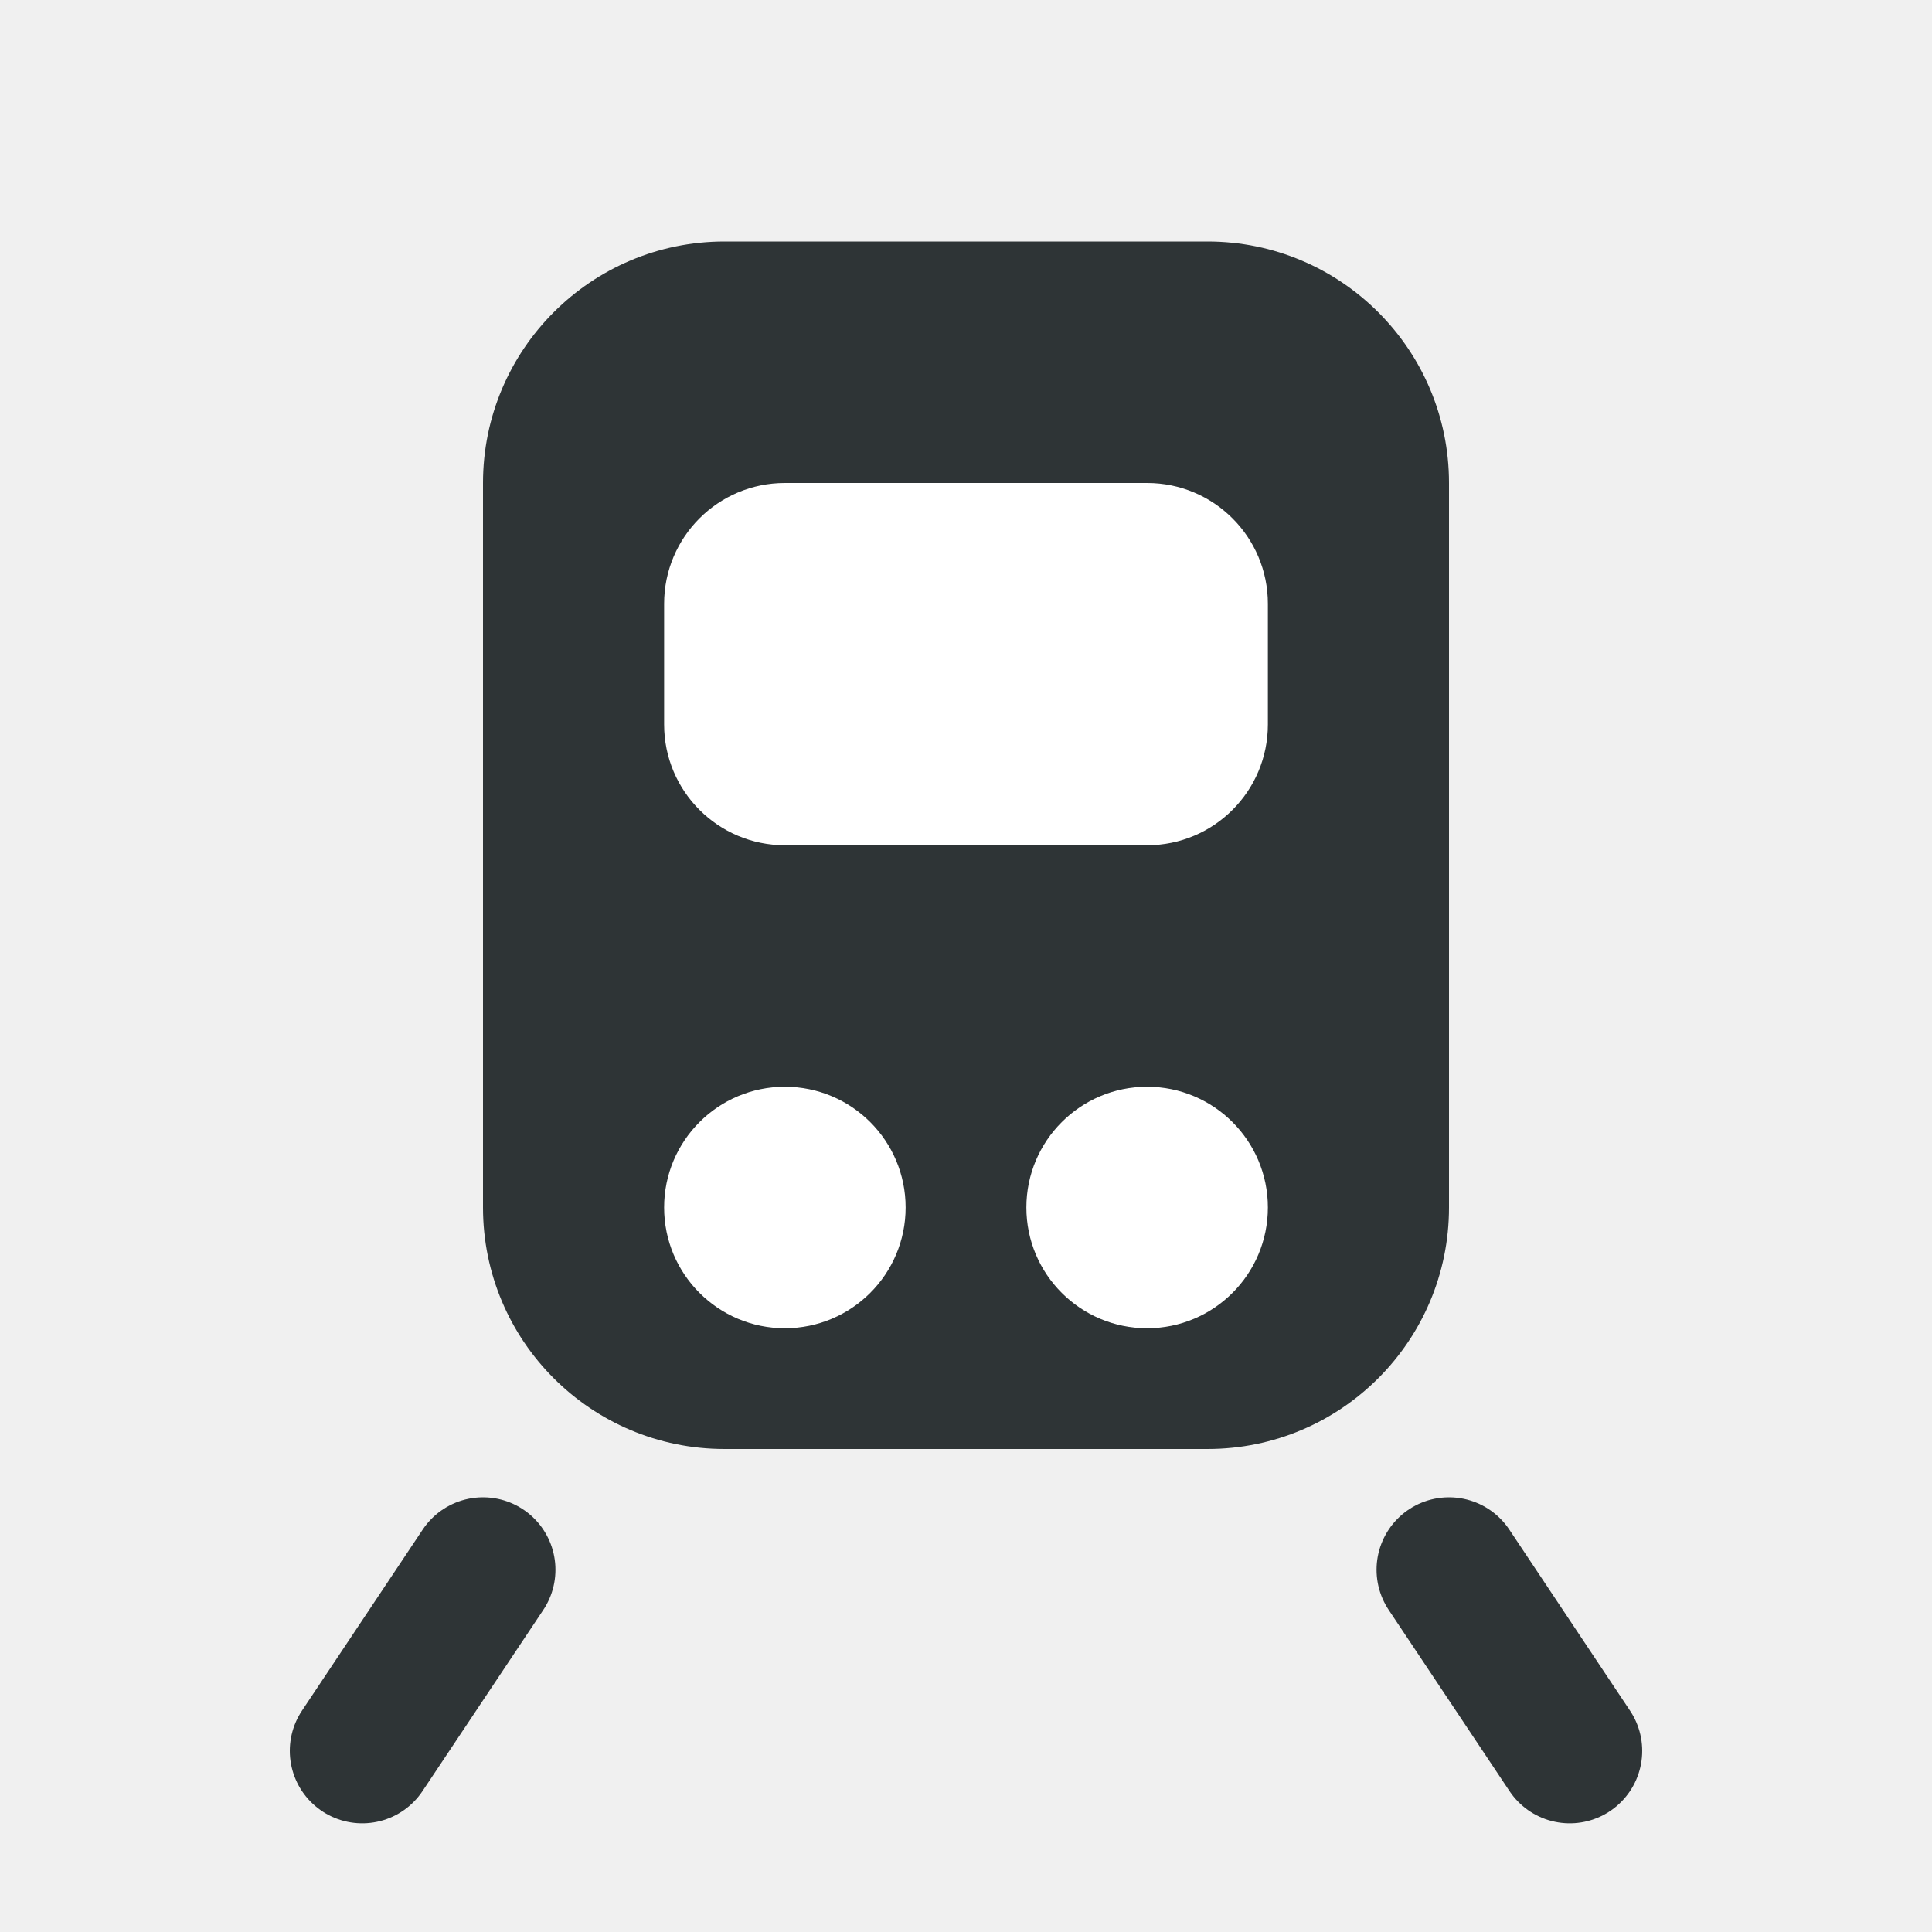
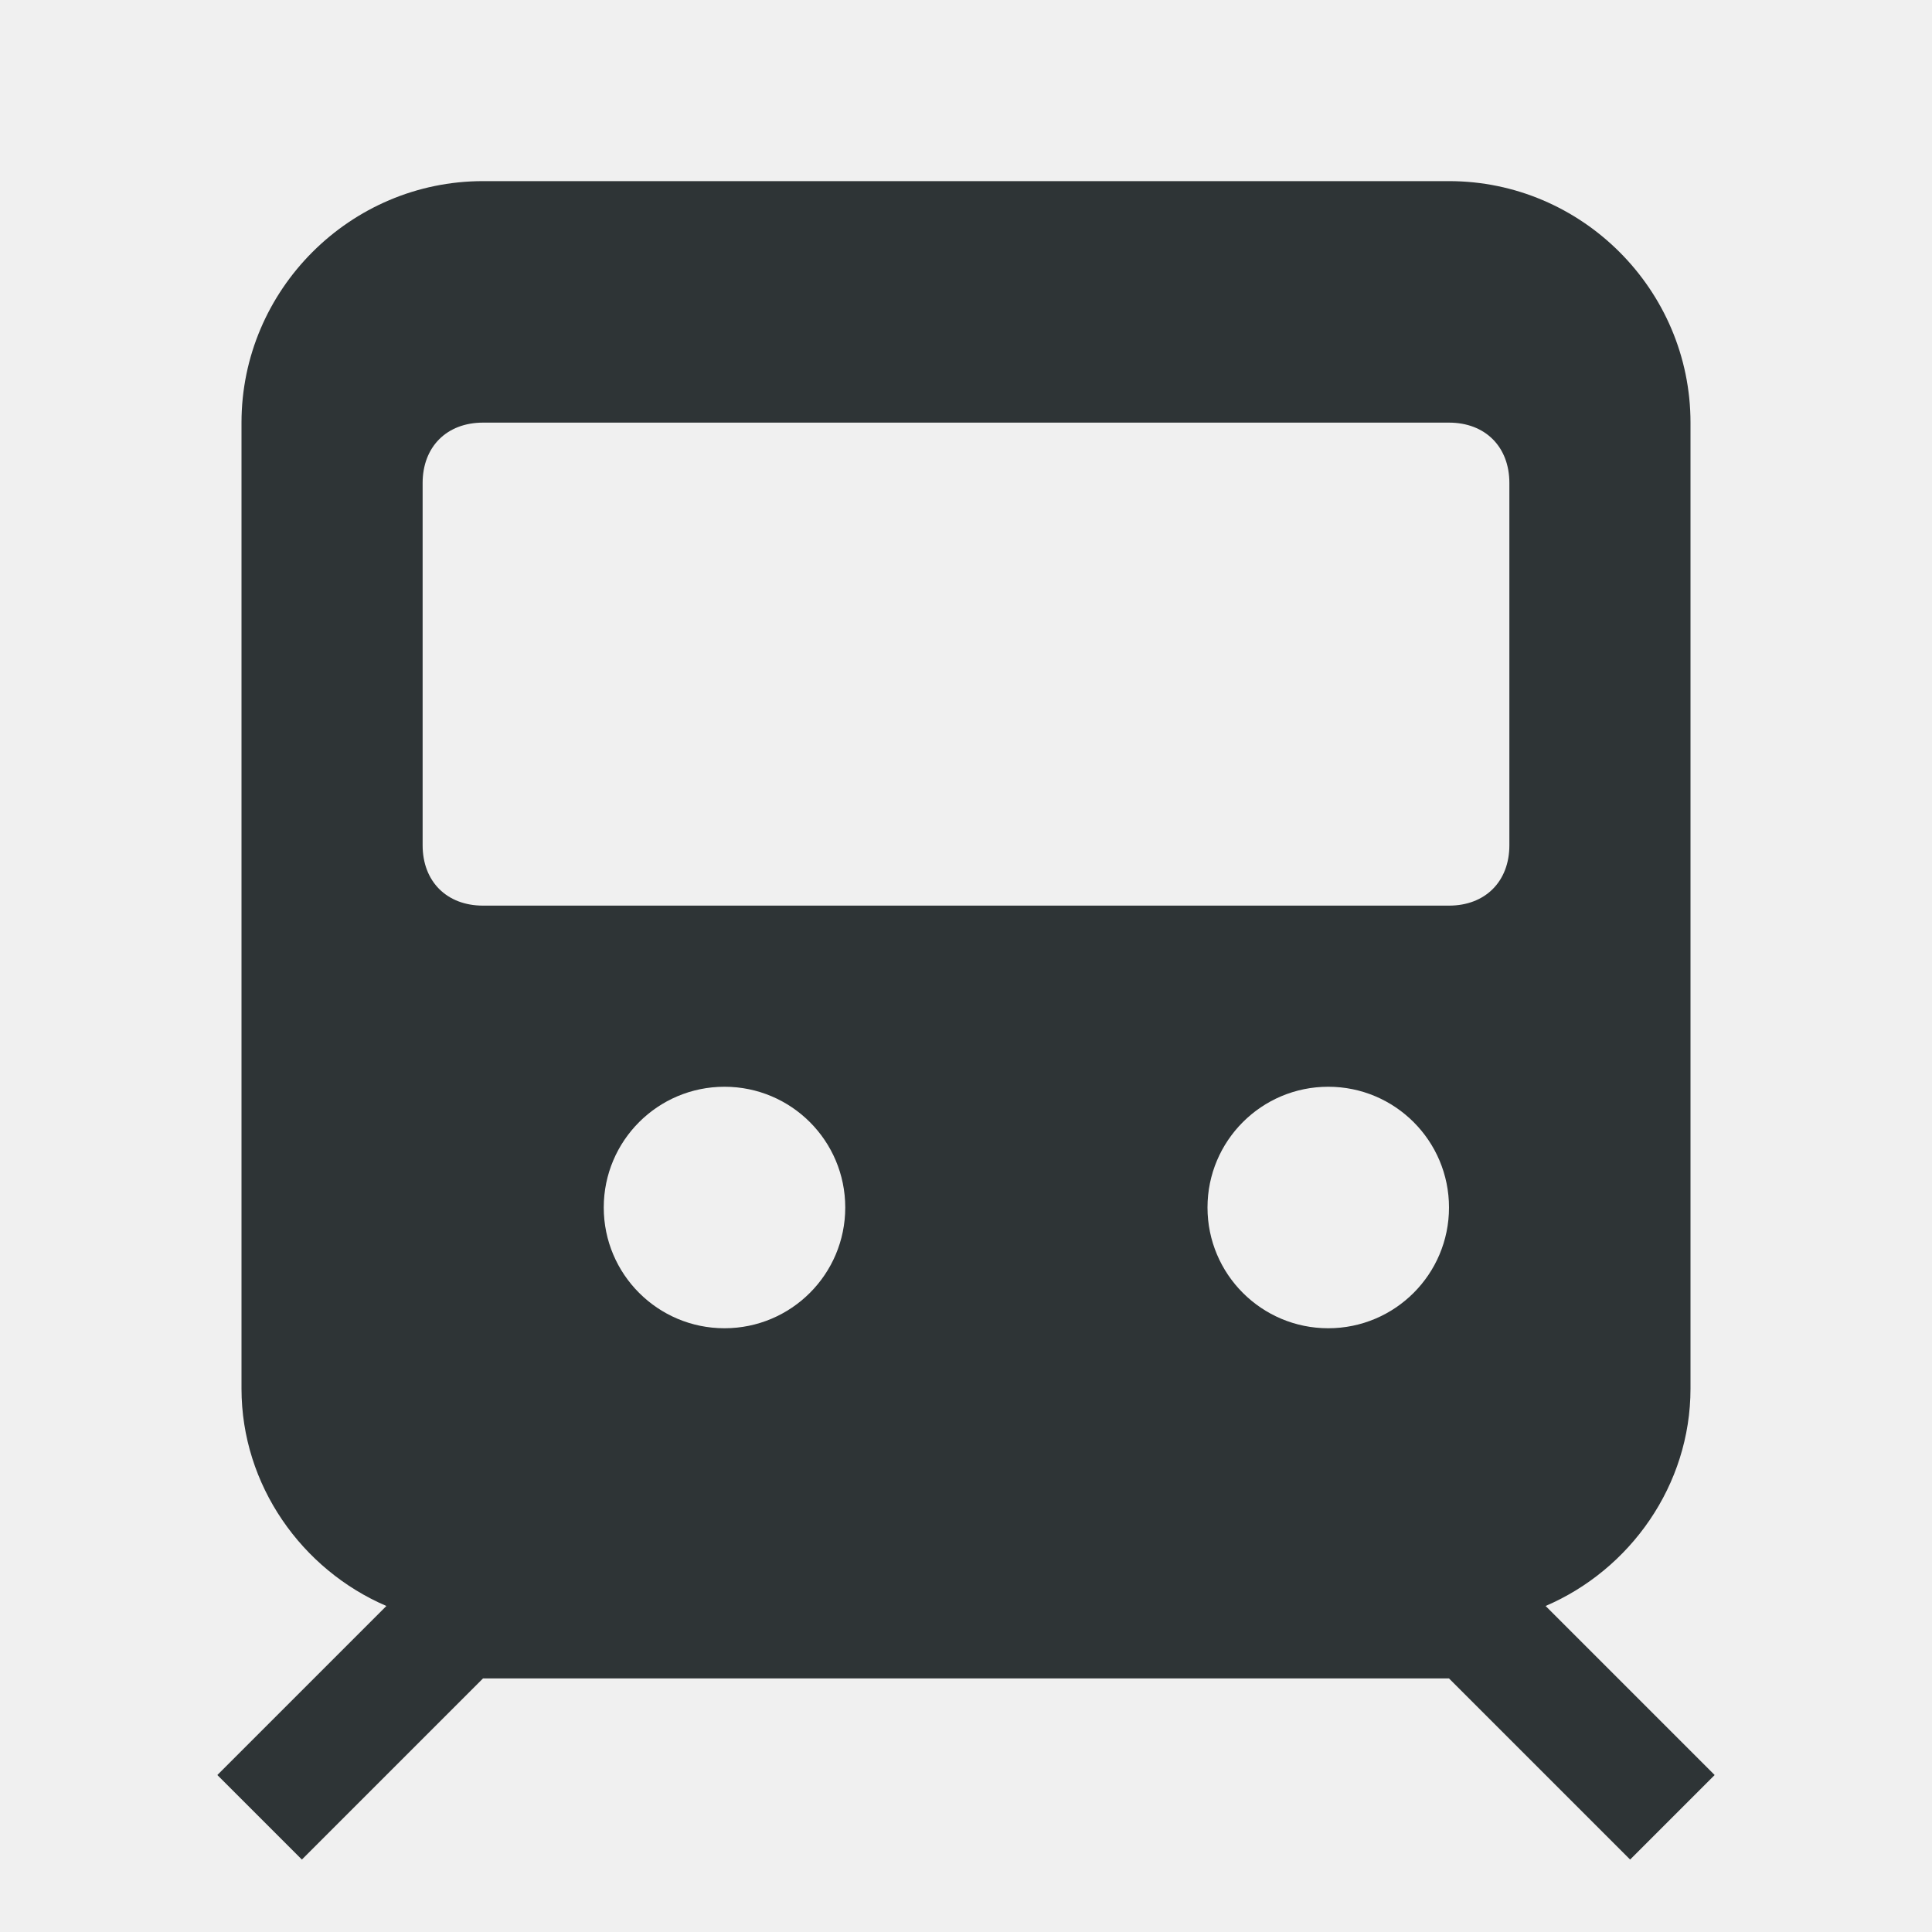
<svg xmlns="http://www.w3.org/2000/svg" width="16" height="16" viewBox="0 0 16 16">
-   <rect x="4" y="2" width="8" height="10" rx="2" fill="#2e3436" />
-   <rect x="5.5" y="4" width="5" height="3" rx="1" fill="white" />
-   <circle cx="6.5" cy="10" r="1" fill="white" />
-   <circle cx="9.5" cy="10" r="1" fill="white" />
-   <line x1="4" y1="13" x2="3" y2="14.5" stroke="#2e3436" stroke-width="1.2" stroke-linecap="round" />
-   <line x1="12" y1="13" x2="13" y2="14.5" stroke="#2e3436" stroke-width="1.2" stroke-linecap="round" />
+   <path fill-rule="evenodd" d="M4 1.5C2.9 1.5 2 2.4 2 3.5v8c0 .8.5 1.5 1.2 1.8l-1.4 1.4.7.7 1.5-1.5h8l1.5 1.5.7-.7-1.4-1.4c.7-.3 1.2-1 1.2-1.8v-8c0-1.1-.9-2-2-2H4zm0 2h8c.3 0 .5.2.5.5v3c0 .3-.2.5-.5.5H4c-.3 0-.5-.2-.5-.5v-3c0-.3.2-.5.5-.5zm1 6.5a1 1 0 1 1 2 0 1 1 0 0 1-2 0zm5 0a1 1 0 1 1 2 0 1 1 0 0 1-2 0z" fill="#2e3436" />
</svg>
